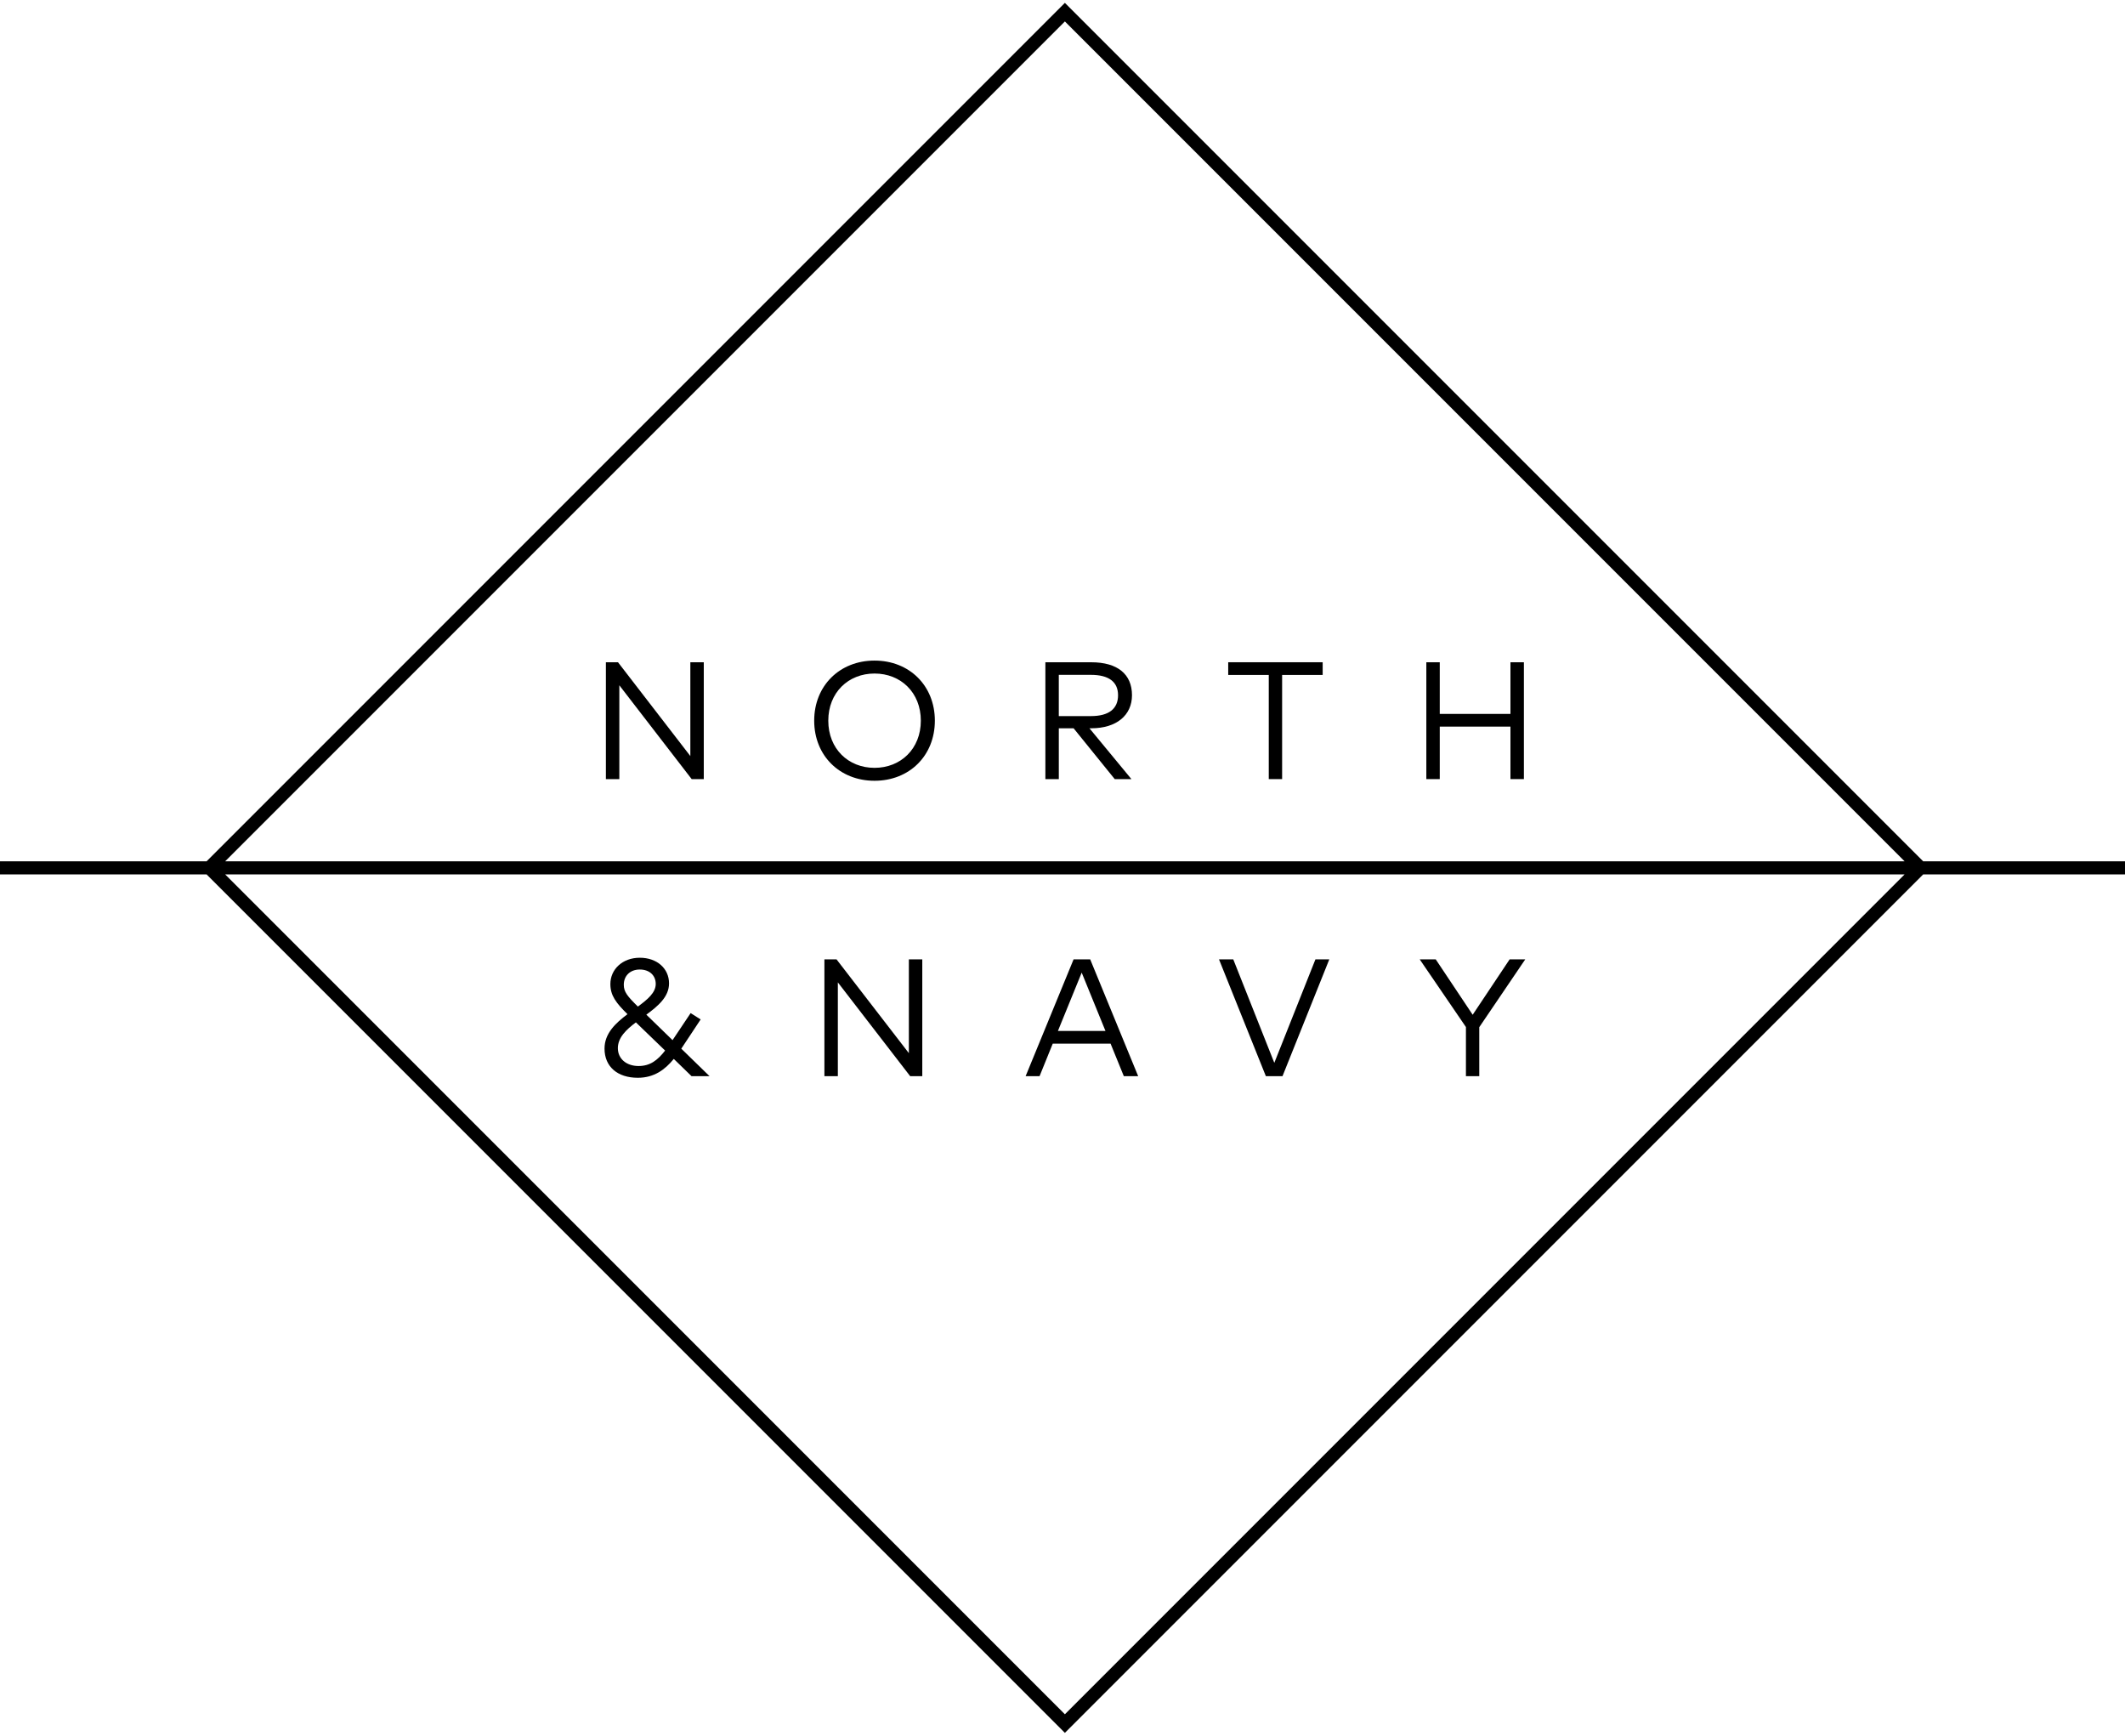
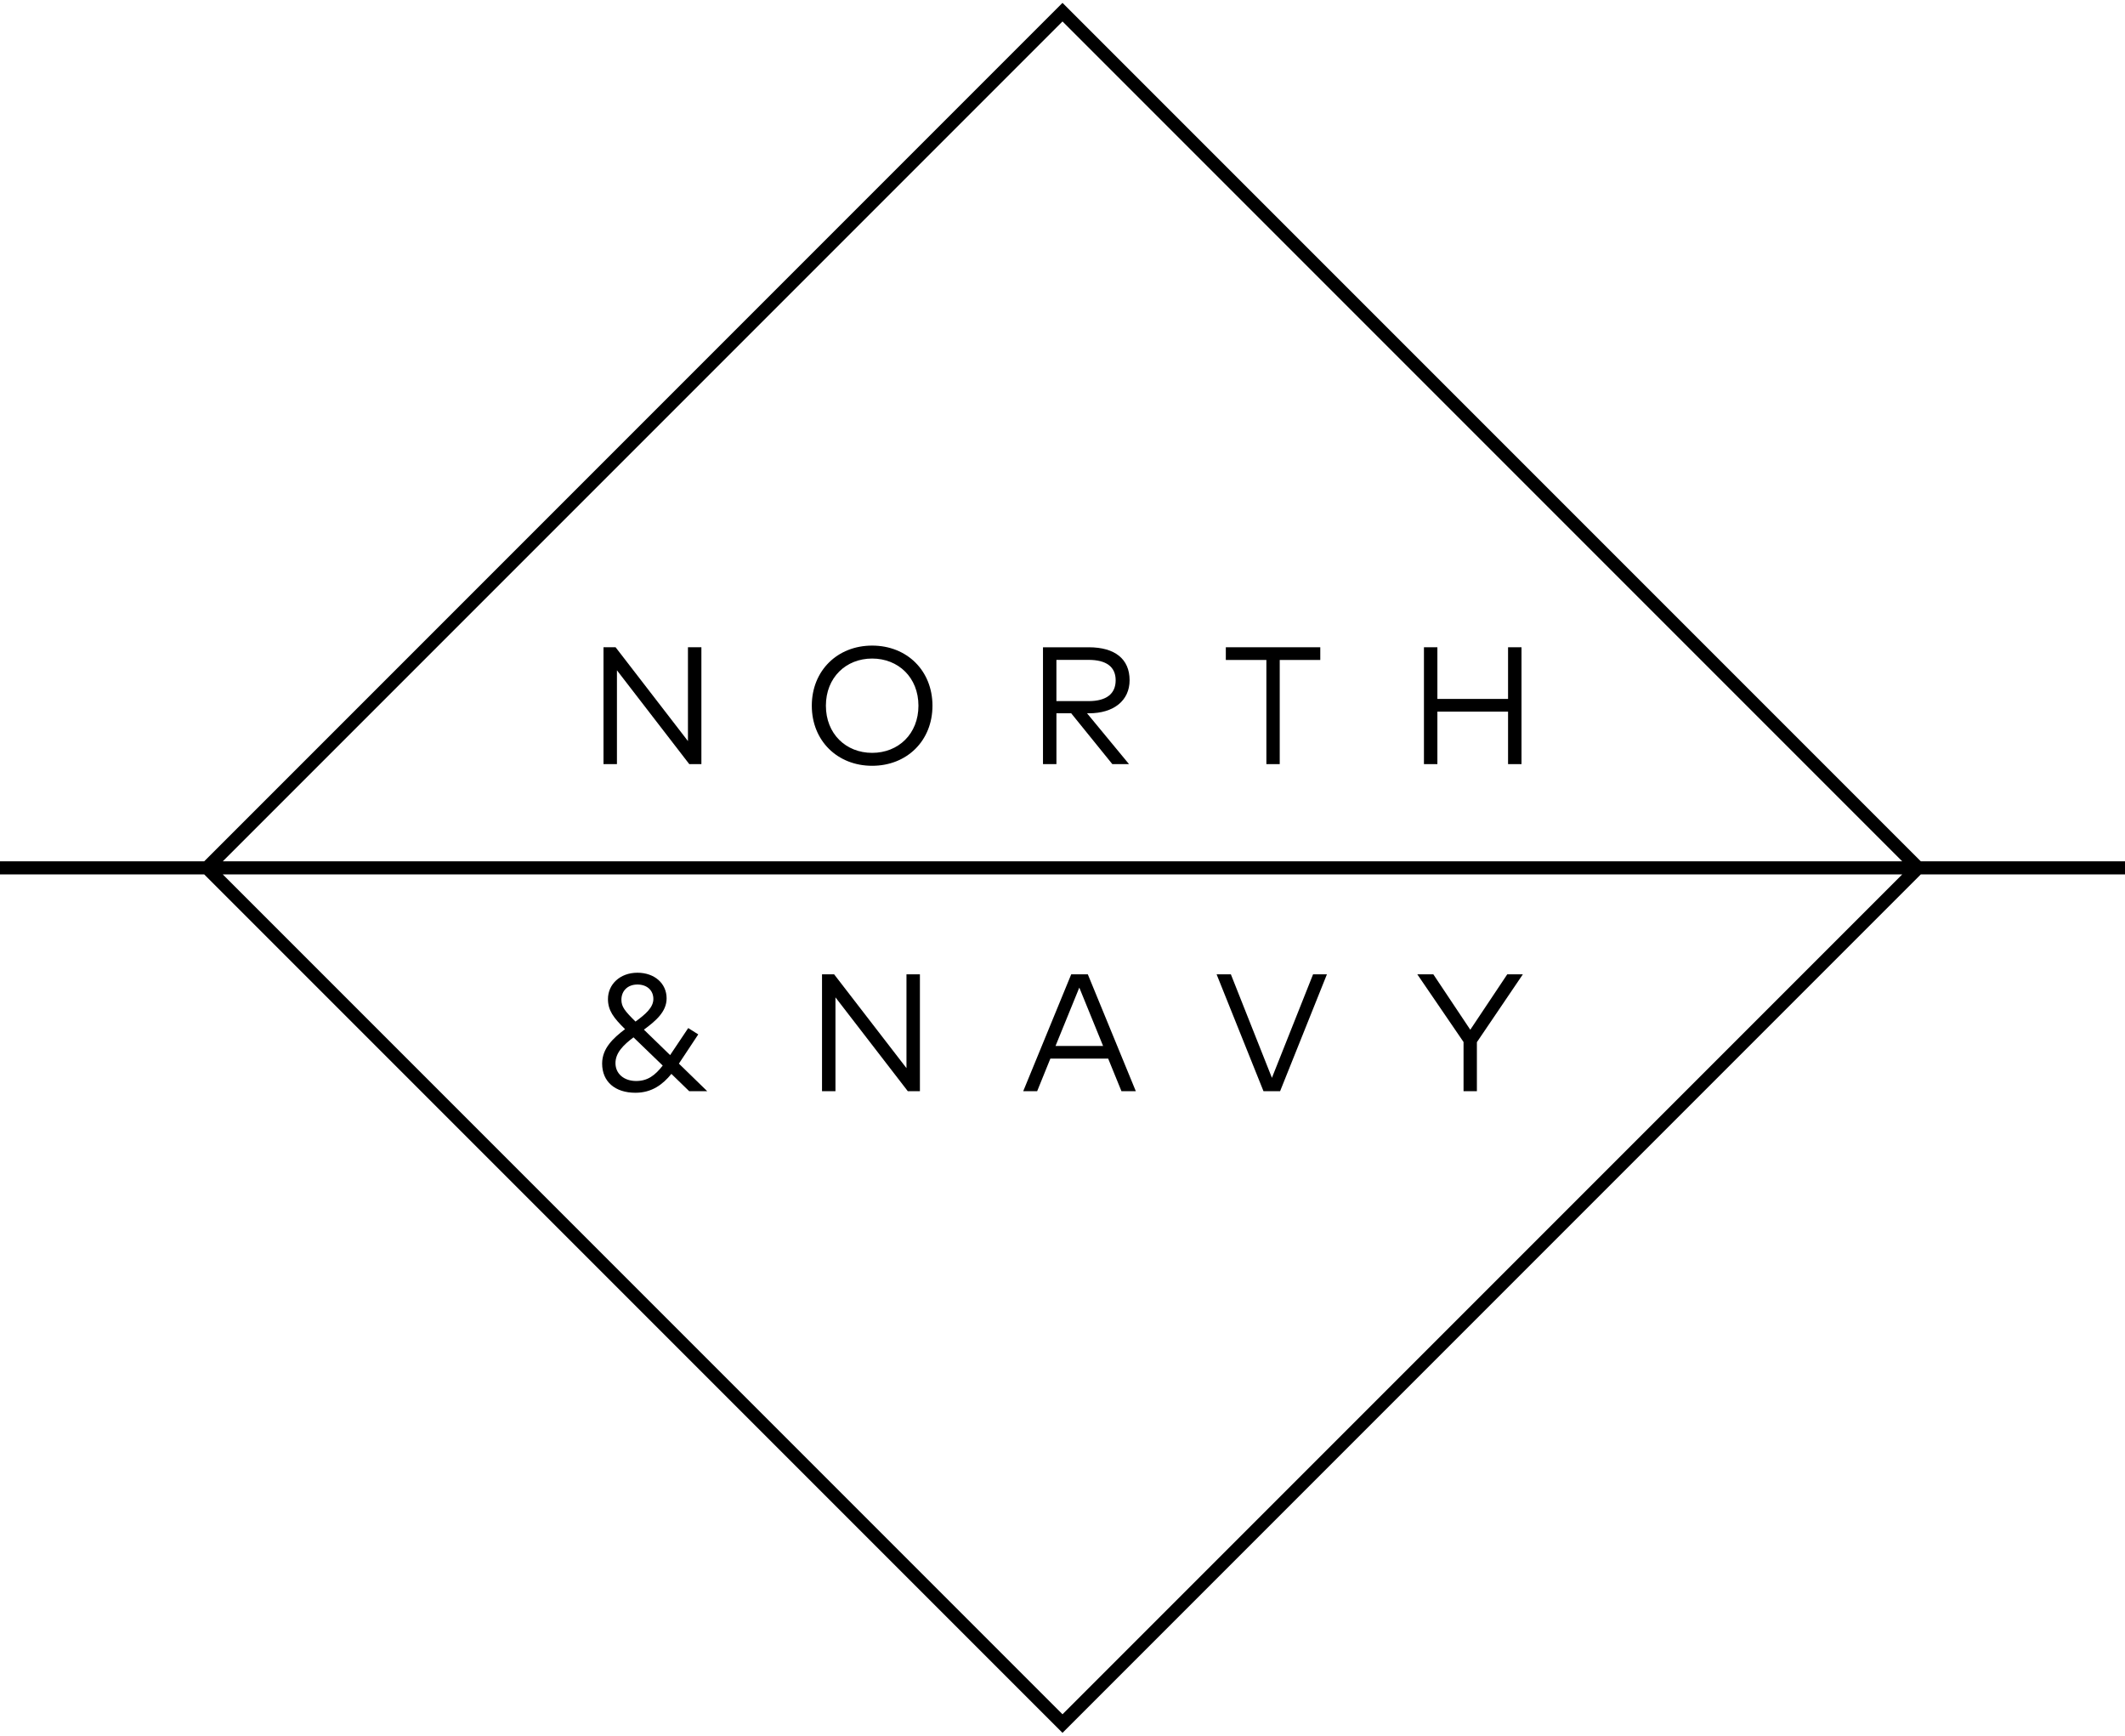
<svg xmlns="http://www.w3.org/2000/svg" version="1.1" id="nn_logo" x="0px" y="0px" viewBox="0 0 120 98" enable-background="new 0 0 120 98" xml:space="preserve">
-   <path d="M120,48.629h-11.398L60.396,0.424l-0.262-0.262L11.668,48.629H0v0.742h11.668l48.205,48.205l0.262,0.263l48.467-48.468H120  V48.629z M60.135,1.211l47.418,47.418H12.716L60.135,1.211z M60.135,96.789L12.716,49.371h94.836L60.135,96.789z" />
-   <polygon points="82.782,60.763 83.535,60.763 83.535,57.996 86.133,54.165 85.251,54.165 83.163,57.294 81.076,54.165  80.171,54.165 82.782,57.987 " />
-   <polygon points="72.423,60.763 75.067,54.165 74.284,54.165 71.961,60.009 69.643,54.165 68.837,54.165 71.485,60.763 " />
-   <path d="M59.449,58.925h3.266l0.749,1.838h0.81l-2.71-6.597h-0.938l-2.709,6.597h0.787L59.449,58.925z M61.084,54.915l1.343,3.294  h-2.686L61.084,54.915z" />
-   <polygon points="47.314,55.466 51.399,60.763 52.082,60.763 52.082,54.165 51.324,54.165 51.324,59.462 47.238,54.165  46.555,54.165 46.555,60.763 47.314,60.763 " />
-   <path d="M34.138,59.203c0,1.022,0.73,1.649,1.88,1.649c0.933,0,1.545-0.471,2.031-1.065l1.004,0.976h1.017l-1.597-1.554l1.093-1.65  L39.001,57.2l-1.022,1.527l-1.48-1.438c0.665-0.49,1.282-1.008,1.282-1.767c0-0.839-0.679-1.447-1.65-1.447  c-0.985,0-1.663,0.659-1.663,1.484c0,0.641,0.311,1.061,0.967,1.702C34.764,57.765,34.138,58.345,34.138,59.203z M37.559,59.316  c-0.429,0.551-0.849,0.872-1.499,0.872c-0.688,0-1.169-0.41-1.169-1.008c0-0.594,0.462-1.037,1.018-1.456L37.559,59.316z   M35.226,55.603c0-0.505,0.353-0.863,0.904-0.863c0.547,0,0.9,0.334,0.9,0.815c0,0.49-0.457,0.872-1.008,1.277  C35.424,56.244,35.226,55.998,35.226,55.603z" />
-   <polygon points="85.296,37.392 85.296,40.308 81.304,40.308 81.304,37.392 80.546,37.392 80.546,43.989 81.304,43.989  81.304,41.025 85.296,41.025 85.296,43.989 86.055,43.989 86.055,37.392 " />
-   <polygon points="69.358,38.108 71.648,38.108 71.648,43.989 72.402,43.989 72.402,38.108 74.692,38.108 74.692,37.391  69.358,37.391 " />
-   <path d="M63.924,39.253c0-1.192-0.82-1.861-2.304-1.861h-2.587v6.597h0.759v-2.87h0.834l2.323,2.87h0.943l-2.371-2.87h0.108  C63.038,41.119,63.924,40.393,63.924,39.253z M59.791,40.431v-2.328h1.819c0.99,0,1.527,0.387,1.527,1.15  c0,0.768-0.523,1.178-1.527,1.178H59.791z" />
-   <path d="M49.385,37.297c-1.961,0-3.407,1.414-3.407,3.393c0,1.98,1.447,3.393,3.407,3.393c1.965,0,3.407-1.413,3.407-3.393  C52.792,38.711,51.35,37.297,49.385,37.297z M49.385,43.353c-1.48,0-2.611-1.074-2.611-2.663c0-1.588,1.131-2.662,2.611-2.662  c1.484,0,2.615,1.074,2.615,2.662C52,42.278,50.869,43.353,49.385,43.353z" />
-   <polygon points="38.984,42.688 34.898,37.391 34.215,37.391 34.215,43.989 34.974,43.989 34.974,38.692 39.059,43.989  39.743,43.989 39.743,37.391 38.984,37.391 " />
+   <polygon points="38.849,41.842 34.763,36.545 34.08,36.545 34.08,43.143 34.839,43.143 34.839,37.846 38.924,43.143 39.608,43.143  39.608,36.545 38.849,36.545 " />
+   <path d="M49.25,36.451c-1.96,0-3.407,1.414-3.407,3.393c0,1.979,1.447,3.393,3.407,3.393c1.965,0,3.407-1.414,3.407-3.393  C52.657,37.865,51.215,36.451,49.25,36.451z M49.25,42.507c-1.48,0-2.611-1.075-2.611-2.663c0-1.588,1.131-2.662,2.611-2.662  c1.484,0,2.615,1.074,2.615,2.662C51.866,41.432,50.735,42.507,49.25,42.507z" />
+   <path d="M63.789,38.407c0-1.192-0.82-1.861-2.304-1.861h-2.587v6.597h0.759v-2.87h0.834l2.323,2.87h0.942l-2.37-2.87h0.108  C62.903,40.273,63.789,39.547,63.789,38.407z M59.656,39.585v-2.328h1.819c0.99,0,1.527,0.386,1.527,1.15  c0,0.768-0.523,1.178-1.527,1.178H59.656z" />
+   <polygon points="69.223,37.262 71.513,37.262 71.513,43.143 72.267,43.143 72.267,37.262 74.557,37.262 74.557,36.545  69.223,36.545 " />
+   <polygon points="85.161,36.545 85.161,39.462 81.17,39.462 81.17,36.545 80.411,36.545 80.411,43.143 81.17,43.143 81.17,40.179  85.161,40.179 85.161,43.143 85.92,43.143 85.92,36.545 " />
+   <path d="M34.003,60.049c0,1.023,0.731,1.649,1.88,1.649c0.933,0,1.546-0.471,2.031-1.065l1.004,0.975h1.018l-1.598-1.555l1.093-1.65  l-0.566-0.358l-1.023,1.527l-1.48-1.437c0.664-0.49,1.282-1.008,1.282-1.767c0-0.839-0.679-1.447-1.649-1.447  c-0.985,0-1.663,0.66-1.663,1.484c0,0.641,0.311,1.06,0.966,1.701C34.629,58.612,34.003,59.191,34.003,60.049z M37.424,60.162  c-0.429,0.551-0.848,0.872-1.499,0.872c-0.688,0-1.169-0.41-1.169-1.008c0-0.594,0.462-1.037,1.018-1.456L37.424,60.162z   M35.091,56.449c0-0.504,0.354-0.862,0.905-0.862c0.547,0,0.9,0.335,0.9,0.815c0,0.49-0.457,0.872-1.008,1.277  C35.289,57.089,35.091,56.844,35.091,56.449z" />
+   <polygon points="47.179,56.312 51.264,61.609 51.948,61.609 51.948,55.011 51.189,55.011 51.189,60.308 47.103,55.011 46.42,55.011  46.42,61.609 47.179,61.609 " />
+   <path d="M59.314,59.771h3.266l0.749,1.838h0.811l-2.71-6.597h-0.938l-2.71,6.597h0.787L59.314,59.771z M60.949,55.761l1.343,3.294  h-2.686L60.949,55.761z" />
+   <polygon points="72.288,61.609 74.932,55.011 74.15,55.011 71.826,60.855 69.508,55.011 68.702,55.011 71.35,61.609 " />
+   <polygon points="82.647,61.609 83.401,61.609 83.401,58.842 85.997,55.011 85.116,55.011 83.028,58.14 80.941,55.011 80.036,55.011  82.647,58.833 " />
+   <path d="M120,48.629h-11.533L60.262,0.424L60,0.162L11.533,48.629H0v0.742h11.533L60,97.838l48.467-48.467H120V48.629z M60,1.211  l47.419,47.419H12.581L60,1.211z M60,96.79L12.581,49.371h94.838L60,96.79z" />
</svg>
